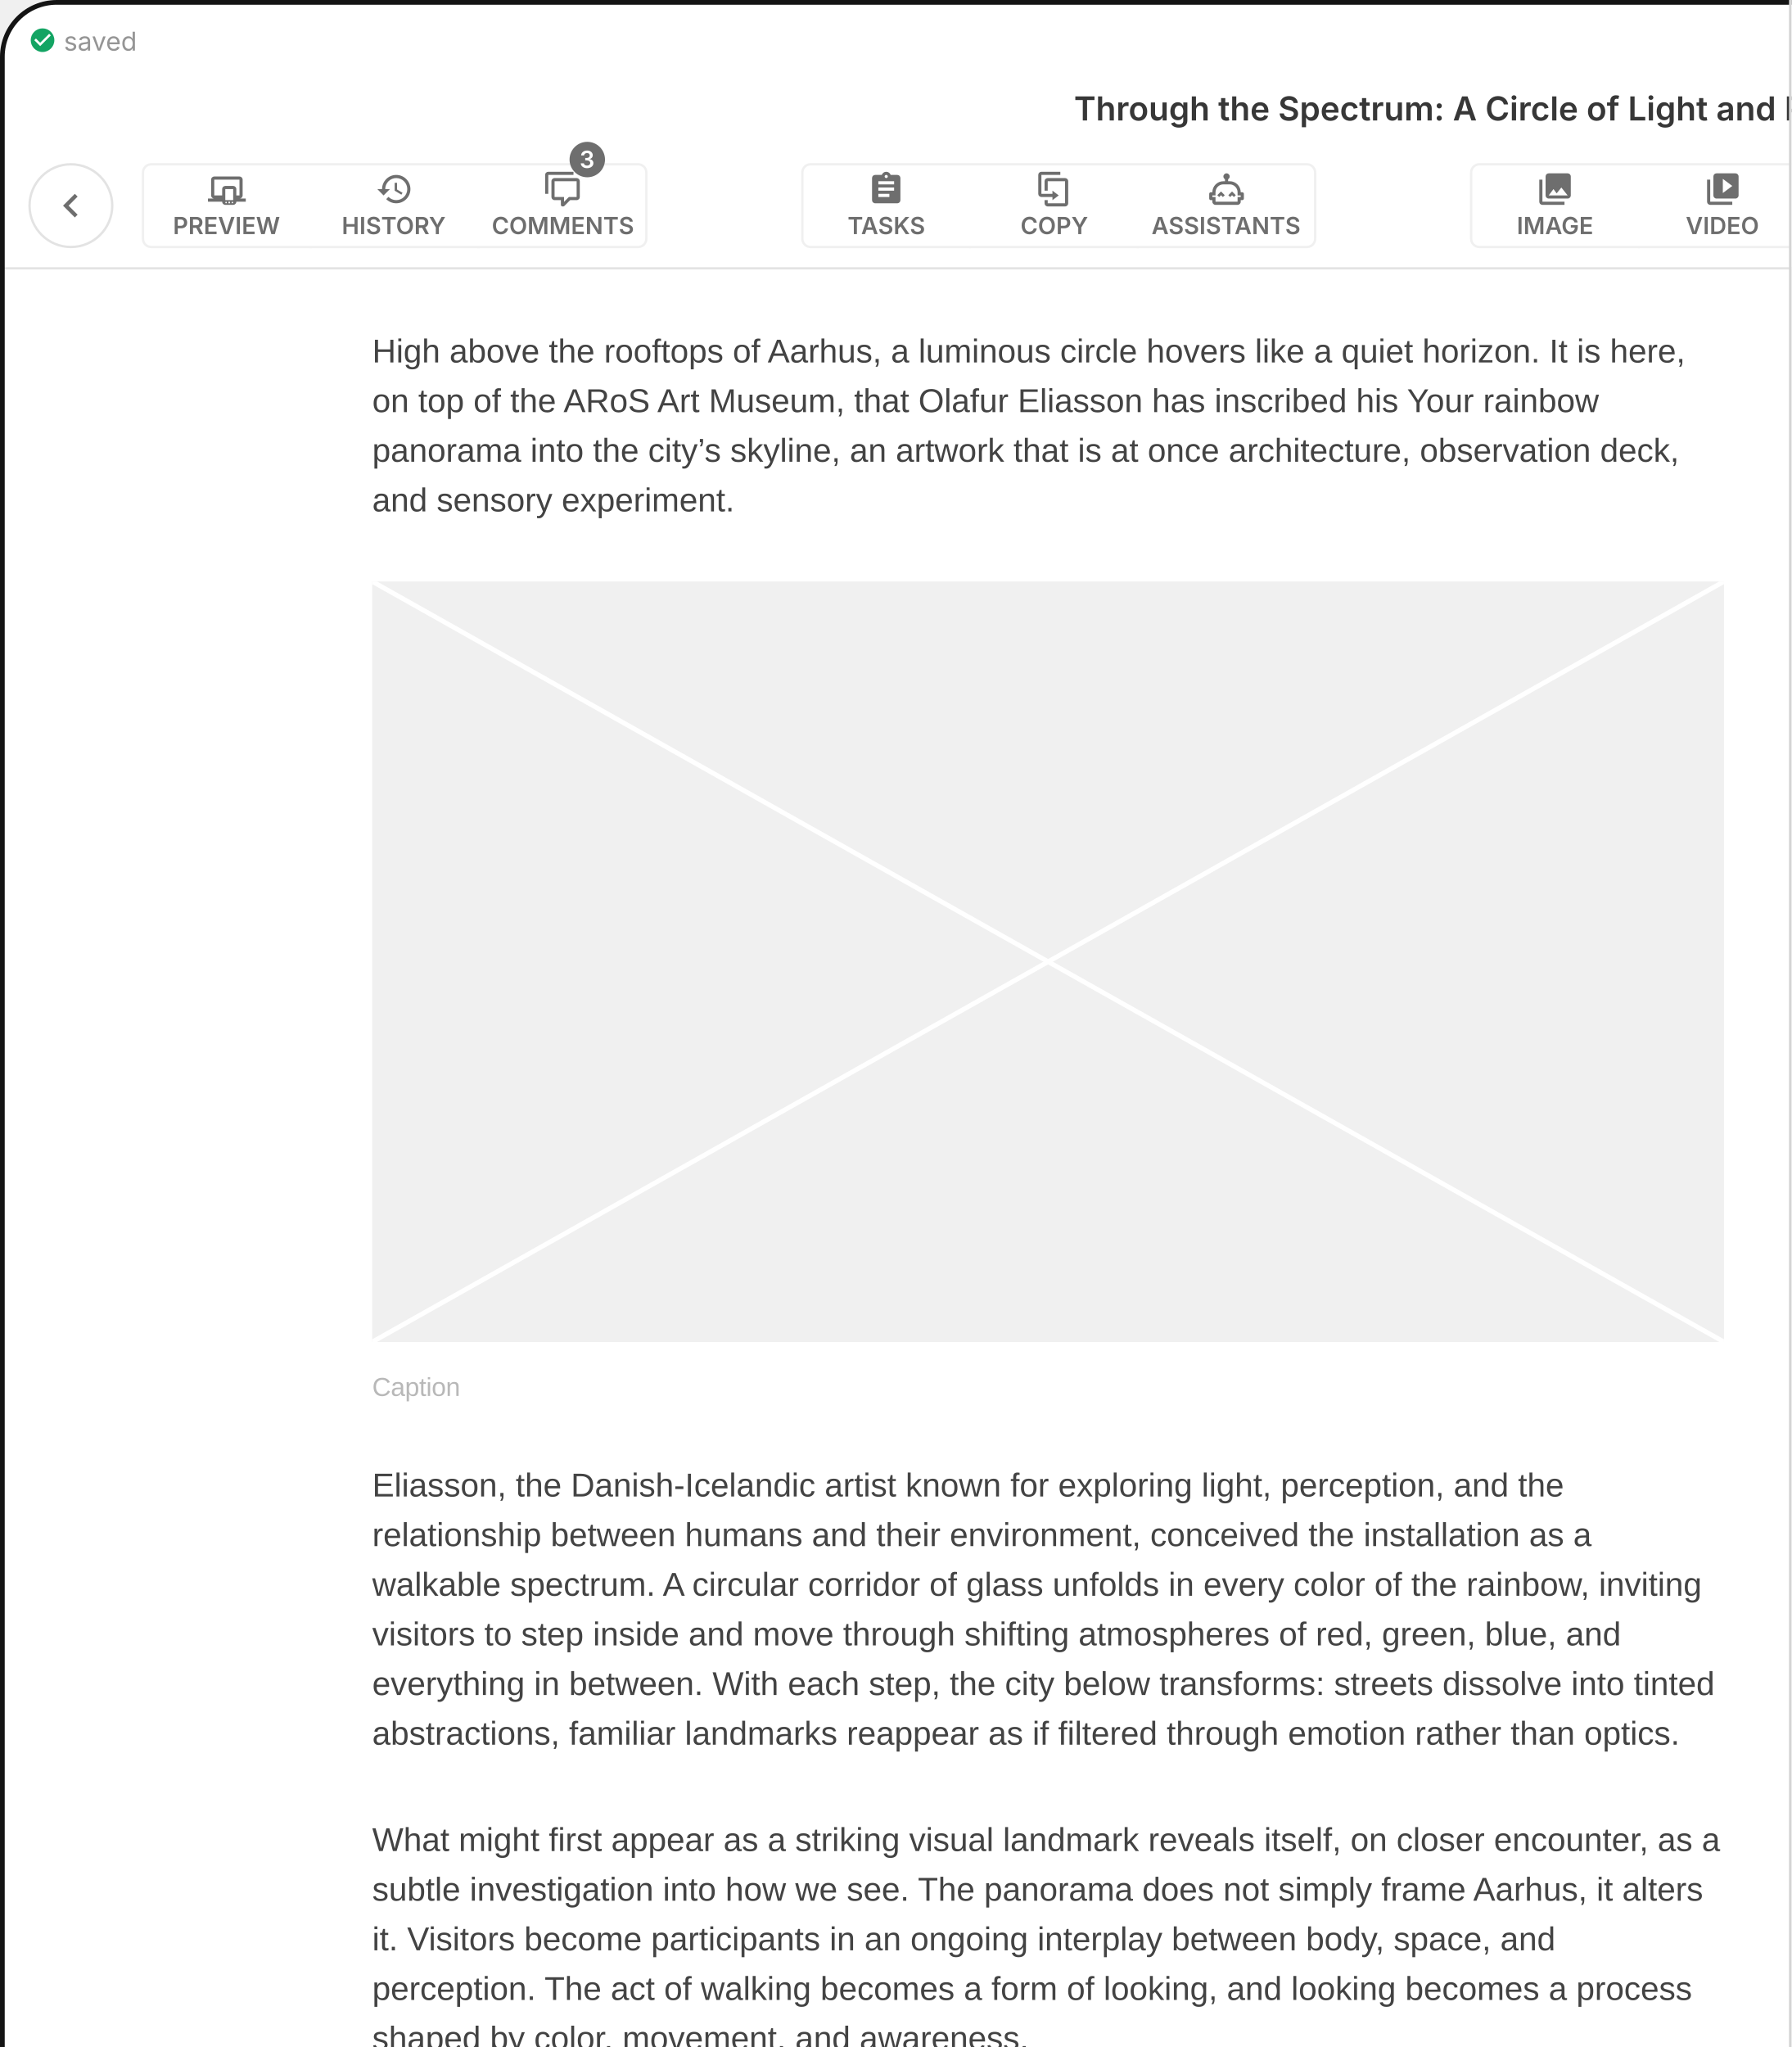
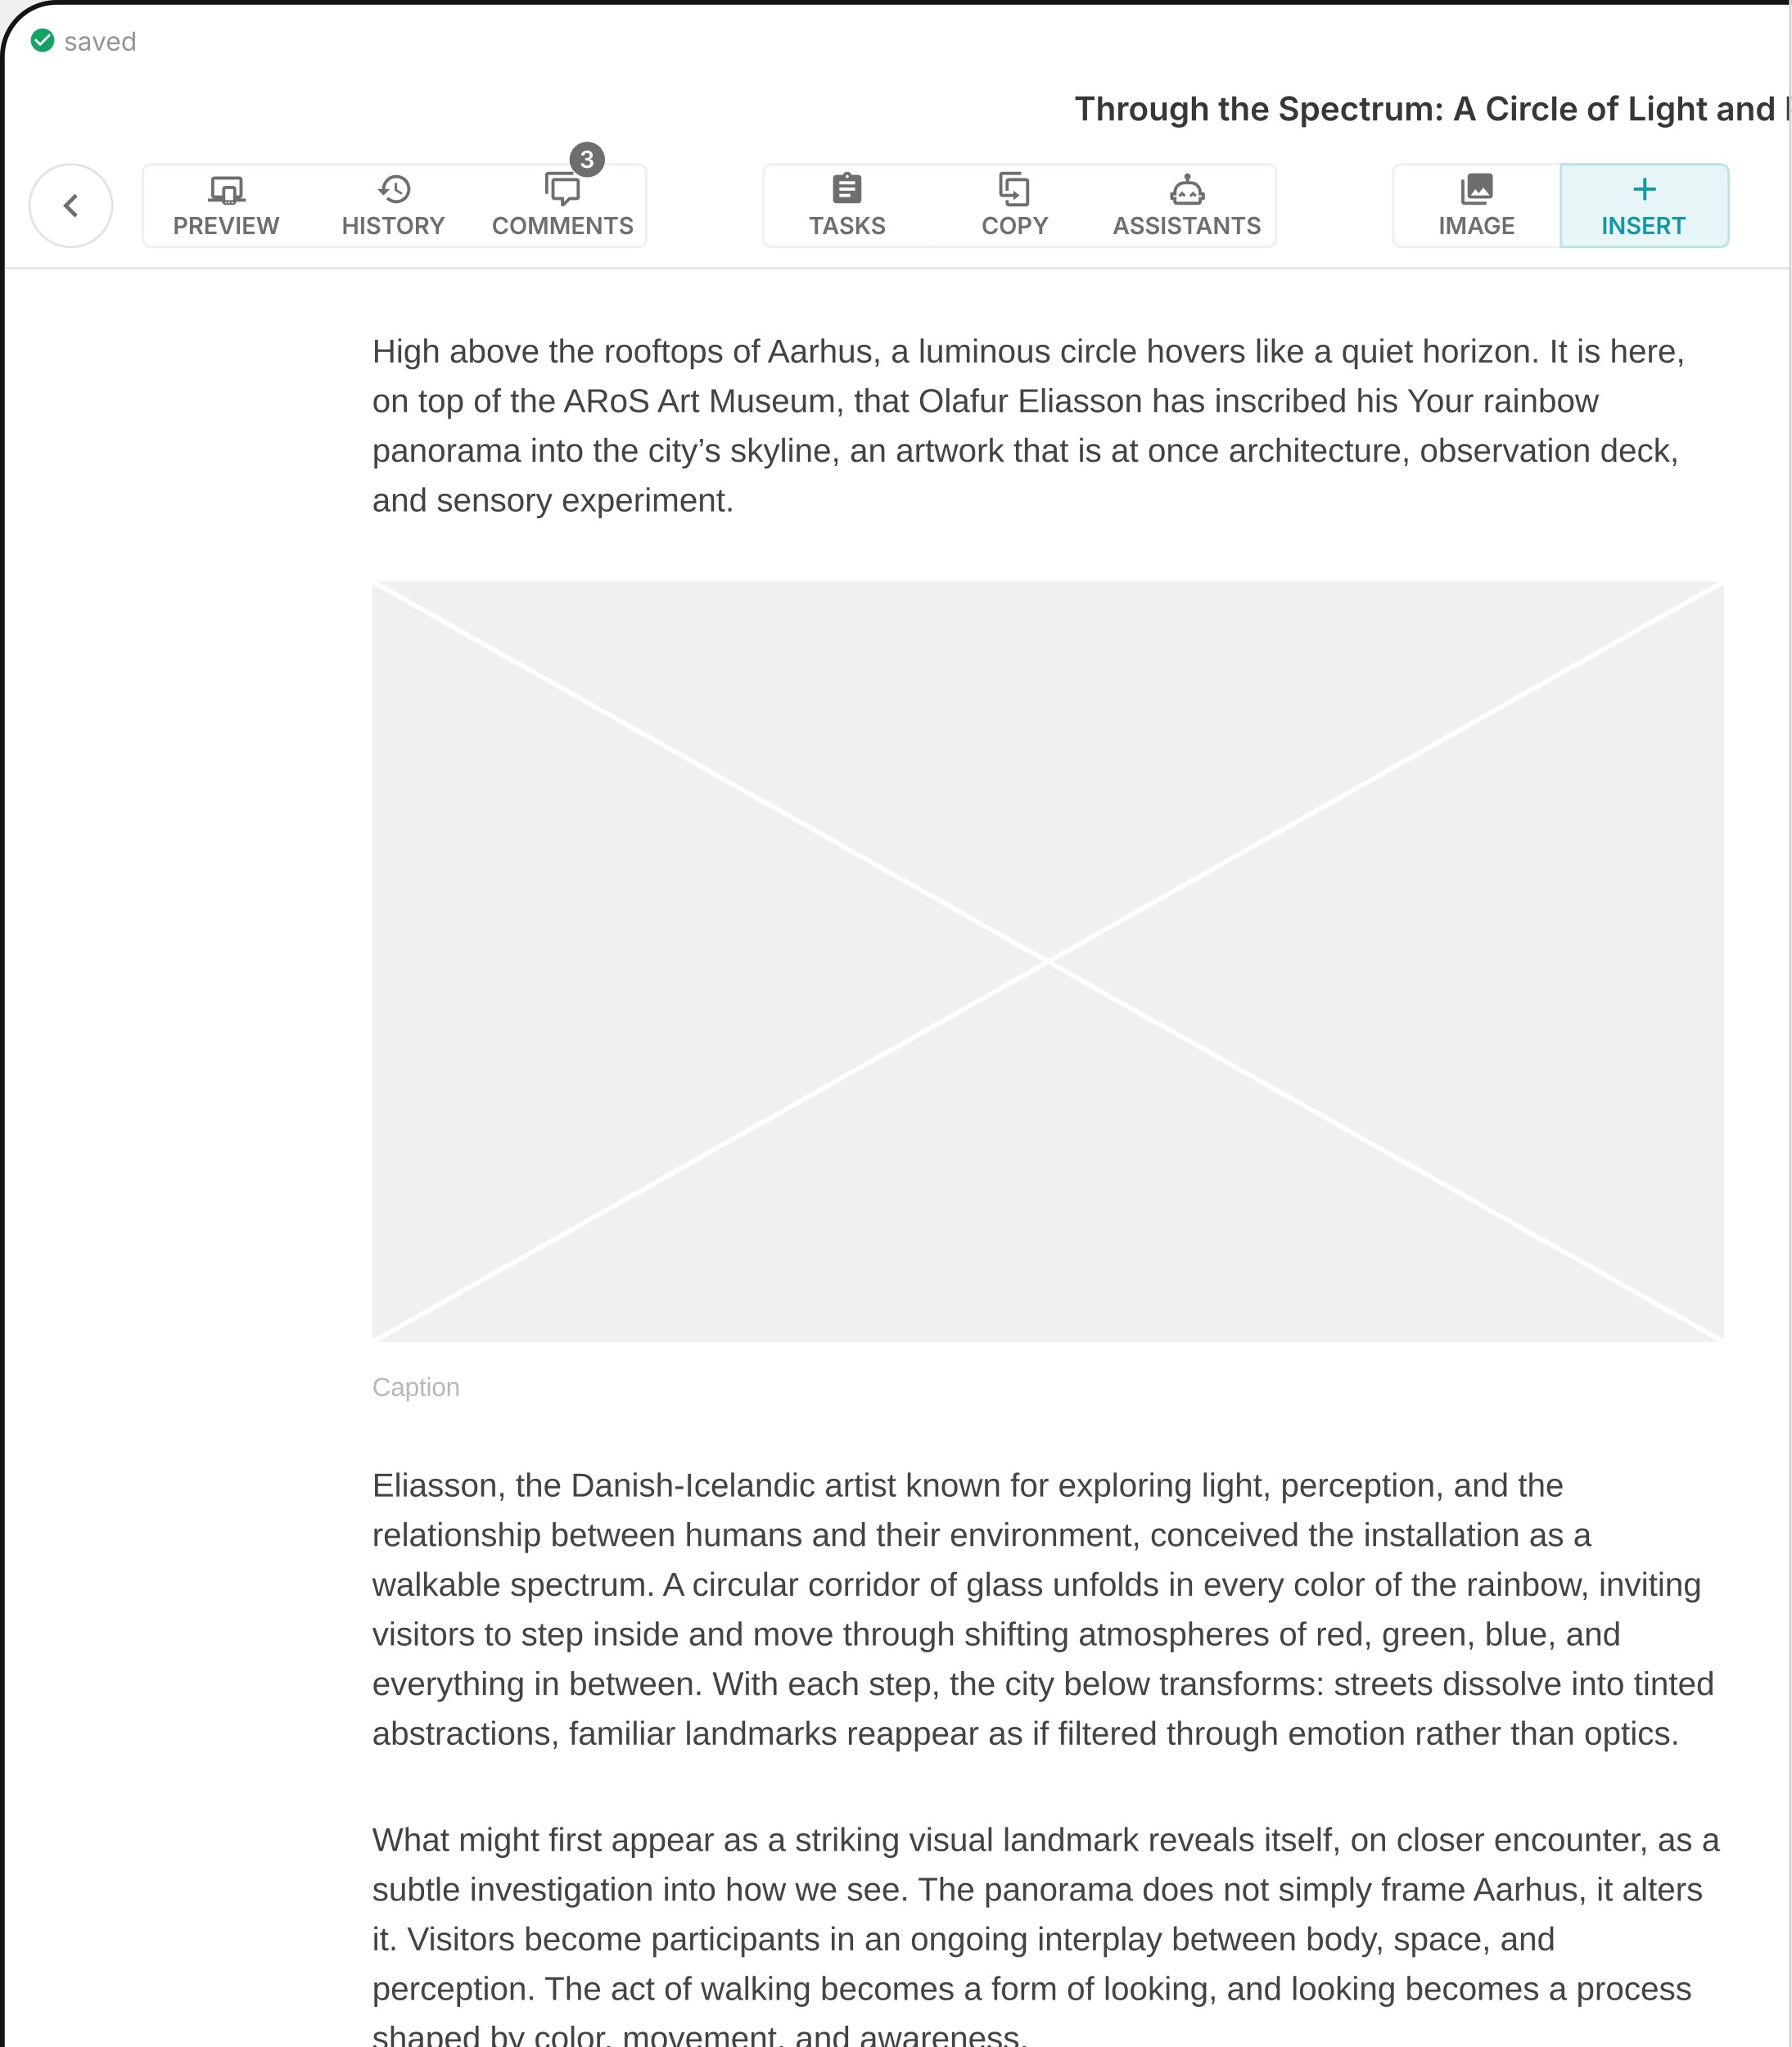
<svg xmlns="http://www.w3.org/2000/svg" width="758" height="866" viewBox="0 0 758 866" fill="none">
  <g clip-path="url(#clip0_4471_58455)">
    <mask id="path-1-inside-1_4471_58455" fill="white">
      <path d="M0 0H758V866H0V0Z" />
    </mask>
    <g clip-path="url(#clip1_4471_58455)">
      <path d="M0 24C0 10.745 10.745 0 24 0H1266C1279.25 0 1290 10.745 1290 24V896C1290 909.255 1279.25 920 1266 920H24C10.745 920 0 909.255 0 896V24Z" fill="white" />
      <mask id="path-5-inside-2_4471_58455" fill="white">
        <path d="M0 0H1290V114H0V0Z" />
      </mask>
      <path d="M0 0H1290V114H0V0Z" fill="white" />
      <path d="M1290 114V113H0V114V115H1290V114Z" fill="#E3E3E3" mask="url(#path-5-inside-2_4471_58455)" />
      <rect width="1290" height="113" fill="white" />
      <path d="M18 12C15.25 12 13 14.25 13 17C13 19.75 15.25 22 18 22C20.75 22 23 19.75 23 17C23 14.25 20.75 12 18 12ZM17 19.5L14.5 17L15.205 16.295L17 18.085L20.795 14.29L21.5 15L17 19.5Z" fill="#13A463" />
      <text fill="#141414" fill-opacity="0.45" style="white-space: pre" xml:space="preserve" font-family="SF Pro Text" font-size="11" letter-spacing="0px">
        <tspan x="27" y="21.41">saved</tspan>
      </text>
      <text fill="#141414" fill-opacity="0.85" style="white-space: pre" xml:space="preserve" font-family="SF Pro Text" font-size="14" font-weight="600" letter-spacing="0px">
        <tspan x="454.455" y="50.977">Through the Spectrum: A Circle of Light and Perception</tspan>
      </text>
      <rect x="12.5" y="69.5" width="35" height="35" rx="17.5" fill="white" />
      <rect x="12.5" y="69.5" width="35" height="35" rx="17.5" stroke="#E3E3E3" />
      <path d="M32.842 90.817L29.025 87L32.842 83.175L31.666 82L26.666 87L31.666 92L32.842 90.817Z" fill="#6E6E6E" />
      <g style="mix-blend-mode:darken">
        <mask id="path-13-inside-3_4471_58455" fill="white">
          <path d="M60 73C60 70.791 61.791 69 64 69H132V105H64C61.791 105 60 103.209 60 101V73Z" />
        </mask>
        <path d="M60 73C60 70.791 61.791 69 64 69H132V105H64C61.791 105 60 103.209 60 101V73Z" fill="white" />
        <path d="M59 73C59 70.239 61.239 68 64 68H132V70H64C62.343 70 61 71.343 61 73H59ZM132 106H64C61.239 106 59 103.761 59 101H61C61 102.657 62.343 104 64 104H132V106ZM64 106C61.239 106 59 103.761 59 101V73C59 70.239 61.239 68 64 68V70C62.343 70 61 71.343 61 73V101C61 102.657 62.343 104 64 104V106ZM64 104M132 69V105V69" fill="#F0F0F0" mask="url(#path-13-inside-3_4471_58455)" />
        <path d="M90.667 76V82.667H94V80C94 79.646 94.141 79.307 94.391 79.057C94.641 78.807 94.98 78.667 95.333 78.667H98.667C99.02 78.667 99.359 78.807 99.609 79.057C99.859 79.307 100 79.646 100 80V82.667H101.333V76H90.667ZM88 85.333V84H90.667C90.313 84 89.974 83.859 89.724 83.609C89.474 83.359 89.333 83.02 89.333 82.667V76C89.333 75.646 89.474 75.307 89.724 75.057C89.974 74.807 90.313 74.667 90.667 74.667H101.333C101.687 74.667 102.026 74.807 102.276 75.057C102.526 75.307 102.667 75.646 102.667 76V82.667C102.667 83.02 102.526 83.359 102.276 83.609C102.026 83.859 101.687 84 101.333 84H104V85.333H100C100 86.073 99.4 86.667 98.667 86.667H95.333C94.98 86.667 94.641 86.526 94.391 86.276C94.141 86.026 94 85.687 94 85.333H88ZM95.667 85.333C95.578 85.333 95.493 85.368 95.431 85.431C95.368 85.493 95.333 85.578 95.333 85.667C95.333 85.755 95.368 85.84 95.431 85.902C95.493 85.965 95.578 86 95.667 86C95.755 86 95.84 85.965 95.902 85.902C95.965 85.84 96 85.755 96 85.667C96 85.578 95.965 85.493 95.902 85.431C95.84 85.368 95.755 85.333 95.667 85.333ZM98.333 85.333C98.245 85.333 98.16 85.368 98.098 85.431C98.035 85.493 98 85.578 98 85.667C98 85.755 98.035 85.84 98.098 85.902C98.16 85.965 98.245 86 98.333 86C98.422 86 98.507 85.965 98.569 85.902C98.632 85.84 98.667 85.755 98.667 85.667C98.667 85.578 98.632 85.493 98.569 85.431C98.507 85.368 98.422 85.333 98.333 85.333ZM96.667 85.333V86H97.333V85.333H96.667ZM95.333 80V84.667H98.667V80H95.333Z" fill="#6E6E6E" />
        <text fill="#6E6E6E" style="white-space: pre" xml:space="preserve" font-family="SF Pro Text" font-size="10" font-weight="600" letter-spacing="0px">
          <tspan x="73.188" y="99.055">PREVIEW</tspan>
        </text>
      </g>
      <g style="mix-blend-mode:darken">
        <mask id="path-17-inside-4_4471_58455" fill="white">
          <path d="M131 69H203V105H131V69Z" />
        </mask>
        <path d="M131 69H203V105H131V69Z" fill="white" />
        <path d="M131 69V70H203V69V68H131V69ZM203 105V104H131V105V106H203V105Z" fill="#F0F0F0" mask="url(#path-17-inside-4_4471_58455)" />
        <path d="M168 77.333H167V80.667L169.853 82.36L170.333 81.553L168 80.167V77.333ZM167.667 74C166.075 74 164.549 74.632 163.424 75.757C162.299 76.883 161.667 78.409 161.667 80H159.667L162.307 82.687L165 80H163C163 78.762 163.492 77.575 164.367 76.7C165.242 75.825 166.429 75.333 167.667 75.333C168.904 75.333 170.091 75.825 170.966 76.7C171.842 77.575 172.333 78.762 172.333 80C172.333 81.238 171.842 82.425 170.966 83.3C170.091 84.175 168.904 84.667 167.667 84.667C166.38 84.667 165.213 84.14 164.373 83.293L163.427 84.24C164.513 85.333 166 86 167.667 86C169.258 86 170.784 85.368 171.909 84.243C173.034 83.117 173.667 81.591 173.667 80C173.667 78.409 173.034 76.883 171.909 75.757C170.784 74.632 169.258 74 167.667 74Z" fill="#6E6E6E" />
        <text fill="#6E6E6E" style="white-space: pre" xml:space="preserve" font-family="SF Pro Text" font-size="10" font-weight="600" letter-spacing="0px">
          <tspan x="144.588" y="99.055">HISTORY</tspan>
        </text>
      </g>
      <g style="mix-blend-mode:darken">
        <mask id="path-21-inside-5_4471_58455" fill="white">
          <path d="M202 69H270C272.209 69 274 70.791 274 73V101C274 103.209 272.209 105 270 105H202V69Z" />
        </mask>
        <path d="M202 69H270C272.209 69 274 70.791 274 73V101C274 103.209 272.209 105 270 105H202V69Z" fill="white" />
        <path d="M202 68H270C272.761 68 275 70.239 275 73H273C273 71.343 271.657 70 270 70H202V68ZM275 101C275 103.761 272.761 106 270 106H202V104H270C271.657 104 273 102.657 273 101H275ZM273 101M202 105V69V105M270 68C272.761 68 275 70.239 275 73V101C275 103.761 272.761 106 270 106V104C271.657 104 273 102.657 273 101V73C273 71.343 271.657 70 270 70V68Z" fill="#F0F0F0" mask="url(#path-21-inside-5_4471_58455)" />
        <g clip-path="url(#clip2_4471_58455)">
          <path d="M238 87.333C237.823 87.333 237.653 87.263 237.528 87.138C237.403 87.013 237.333 86.844 237.333 86.667V84.667H234.667C234.313 84.667 233.974 84.526 233.724 84.276C233.474 84.026 233.333 83.687 233.333 83.333V76.667C233.333 75.927 233.933 75.333 234.667 75.333H244C244.353 75.333 244.693 75.474 244.943 75.724C245.193 75.974 245.333 76.313 245.333 76.667V83.333C245.333 83.687 245.193 84.026 244.943 84.276C244.693 84.526 244.353 84.667 244 84.667H241.267L238.8 87.14C238.667 87.267 238.5 87.333 238.333 87.333H238ZM238.667 83.333V85.387L240.72 83.333H244V76.667H234.667V83.333H238.667ZM232 82H230.667V74C230.667 73.646 230.807 73.307 231.057 73.057C231.307 72.807 231.646 72.667 232 72.667H242.667V74H232V82Z" fill="#6E6E6E" />
        </g>
        <text fill="#6E6E6E" style="white-space: pre" xml:space="preserve" font-family="SF Pro Text" font-size="10" font-weight="600" letter-spacing="0px">
          <tspan x="208.073" y="99.055">COMMENTS</tspan>
        </text>
        <g clip-path="url(#clip3_4471_58455)">
          <path d="M241 67.5C241 63.358 244.358 60 248.5 60C252.642 60 256 63.358 256 67.5C256 71.642 252.642 75 248.5 75C244.358 75 241 71.642 241 67.5Z" fill="#6E6E6E" />
          <text fill="white" style="white-space: pre" xml:space="preserve" font-family="SF Pro Text" font-size="10" font-weight="600" letter-spacing="0.4px">
            <tspan x="245.229" y="71.055">3</tspan>
          </text>
        </g>
      </g>
      <g style="mix-blend-mode:darken">
        <mask id="path-27-inside-6_4471_58455" fill="white">
-           <path d="M339 73C339 70.791 340.791 69 343 69H411V105H343C340.791 105 339 103.209 339 101V73Z" />
+           <path d="M322.5 73C322.5 70.791 324.291 69 326.5 69H394.5V105H326.5C324.291 105 322.5 103.209 322.5 101V73Z" />
        </mask>
-         <path d="M339 73C339 70.791 340.791 69 343 69H411V105H343C340.791 105 339 103.209 339 101V73Z" fill="white" />
-         <path d="M338 73C338 70.239 340.239 68 343 68H411V70H343C341.343 70 340 71.343 340 73H338ZM411 106H343C340.239 106 338 103.761 338 101H340C340 102.657 341.343 104 343 104H411V106ZM343 106C340.239 106 338 103.761 338 101V73C338 70.239 340.239 68 343 68V70C341.343 70 340 71.343 340 73V101C340 102.657 341.343 104 343 104V106ZM343 104M411 69V105V69" fill="#F0F0F0" mask="url(#path-27-inside-6_4471_58455)" />
-         <path d="M378.333 78H371.667V76.667H378.333V78ZM378.333 80.667H371.667V79.333H378.333V80.667ZM376.333 83.333H371.667V82H376.333V83.333ZM375 74C375.177 74 375.346 74.07 375.471 74.195C375.596 74.32 375.667 74.49 375.667 74.667C375.667 74.844 375.596 75.013 375.471 75.138C375.346 75.263 375.177 75.333 375 75.333C374.823 75.333 374.654 75.263 374.529 75.138C374.404 75.013 374.333 74.844 374.333 74.667C374.333 74.49 374.404 74.32 374.529 74.195C374.654 74.07 374.823 74 375 74ZM379.667 74H376.88C376.6 73.227 375.867 72.667 375 72.667C374.133 72.667 373.4 73.227 373.12 74H370.333C369.98 74 369.641 74.141 369.391 74.391C369.14 74.641 369 74.98 369 75.333V84.667C369 85.02 369.14 85.359 369.391 85.609C369.641 85.859 369.98 86 370.333 86H379.667C380.02 86 380.359 85.859 380.609 85.609C380.86 85.359 381 85.02 381 84.667V75.333C381 74.98 380.86 74.641 380.609 74.391C380.359 74.141 380.02 74 379.667 74Z" fill="#6E6E6E" />
+         <path d="M322.5 73C322.5 70.791 324.291 69 326.5 69H394.5V105H326.5C324.291 105 322.5 103.209 322.5 101V73Z" fill="white" />
+         <path d="M321.5 73C321.5 70.239 323.739 68 326.5 68H394.5V70H326.5C324.843 70 323.5 71.343 323.5 73H321.5ZM394.5 106H326.5C323.739 106 321.5 103.761 321.5 101H323.5C323.5 102.657 324.843 104 326.5 104H394.5V106ZM326.5 106C323.739 106 321.5 103.761 321.5 101V73C321.5 70.239 323.739 68 326.5 68V70C324.843 70 323.5 71.343 323.5 73V101C323.5 102.657 324.843 104 326.5 104V106ZM326.5 104M394.5 69V105V69" fill="#F0F0F0" mask="url(#path-27-inside-6_4471_58455)" />
+         <path d="M361.833 78H355.167V76.667H361.833V78ZM361.833 80.667H355.167V79.333H361.833V80.667ZM359.833 83.333H355.167V82H359.833V83.333ZM358.5 74C358.677 74 358.846 74.07 358.971 74.195C359.096 74.32 359.167 74.49 359.167 74.667C359.167 74.844 359.096 75.013 358.971 75.138C358.846 75.263 358.677 75.333 358.5 75.333C358.323 75.333 358.154 75.263 358.029 75.138C357.904 75.013 357.833 74.844 357.833 74.667C357.833 74.49 357.904 74.32 358.029 74.195C358.154 74.07 358.323 74 358.5 74ZM363.167 74H360.38C360.1 73.227 359.367 72.667 358.5 72.667C357.633 72.667 356.9 73.227 356.62 74H353.833C353.48 74 353.141 74.141 352.891 74.391C352.64 74.641 352.5 74.98 352.5 75.333V84.667C352.5 85.02 352.64 85.359 352.891 85.609C353.141 85.859 353.48 86 353.833 86H363.167C363.52 86 363.859 85.859 364.109 85.609C364.36 85.359 364.5 85.02 364.5 84.667V75.333C364.5 74.98 364.36 74.641 364.109 74.391C363.859 74.141 363.52 74 363.167 74Z" fill="#6E6E6E" />
        <text fill="#6E6E6E" style="white-space: pre" xml:space="preserve" font-family="SF Pro Text" font-size="10" font-weight="600" letter-spacing="0px">
-           <tspan x="358.638" y="99.055">TASKS</tspan>
+           <tspan x="342.138" y="99.055">TASKS</tspan>
        </text>
      </g>
      <g style="mix-blend-mode:darken">
        <mask id="path-31-inside-7_4471_58455" fill="white">
-           <path d="M410 69H482V105H410V69Z" />
+           <path d="M393.5 69H465.5V105H393.5V69Z" />
        </mask>
-         <path d="M410 69H482V105H410V69Z" fill="white" />
-         <path d="M410 69V70H482V69V68H410V69ZM482 105V104H410V105V106H482V105Z" fill="#F0F0F0" mask="url(#path-31-inside-7_4471_58455)" />
-         <path d="M445.333 83.333H440.667C440.313 83.333 439.974 83.193 439.724 82.943C439.474 82.693 439.333 82.354 439.333 82V74C439.333 73.646 439.474 73.307 439.724 73.057C439.974 72.807 440.313 72.667 440.667 72.667H448.667V74H440.667V82H445.333V80.667L448 82.667L445.333 84.667V83.333ZM450.667 86V76.667H443.333V80.667H442V76.667C442 76.313 442.141 75.974 442.391 75.724C442.641 75.474 442.98 75.333 443.333 75.333H450.667C451.02 75.333 451.36 75.474 451.61 75.724C451.86 75.974 452 76.313 452 76.667V86C452 86.354 451.86 86.693 451.61 86.943C451.36 87.193 451.02 87.333 450.667 87.333H443.333C442.98 87.333 442.641 87.193 442.391 86.943C442.141 86.693 442 86.354 442 86V84.667H443.333V86H450.667Z" fill="#6E6E6E" />
+         <path d="M393.5 69H465.5V105H393.5V69Z" fill="white" />
+         <path d="M393.5 69V70H465.5V69V68H393.5V69ZM465.5 105V104H393.5V105V106H465.5V105Z" fill="#F0F0F0" mask="url(#path-31-inside-7_4471_58455)" />
+         <path d="M428.833 83.333H424.167C423.813 83.333 423.474 83.193 423.224 82.943C422.974 82.693 422.833 82.354 422.833 82V74C422.833 73.646 422.974 73.307 423.224 73.057C423.474 72.807 423.813 72.667 424.167 72.667H432.167V74H424.167V82H428.833V80.667L431.5 82.667L428.833 84.667V83.333ZM434.167 86V76.667H426.833V80.667H425.5V76.667C425.5 76.313 425.641 75.974 425.891 75.724C426.141 75.474 426.48 75.333 426.833 75.333H434.167C434.52 75.333 434.86 75.474 435.11 75.724C435.36 75.974 435.5 76.313 435.5 76.667V86C435.5 86.354 435.36 86.693 435.11 86.943C434.86 87.193 434.52 87.333 434.167 87.333H426.833C426.48 87.333 426.141 87.193 425.891 86.943C425.641 86.693 425.5 86.354 425.5 86V84.667H426.833V86H434.167Z" fill="#6E6E6E" />
        <text fill="#6E6E6E" style="white-space: pre" xml:space="preserve" font-family="SF Pro Text" font-size="10" font-weight="600" letter-spacing="0px">
-           <tspan x="431.806" y="99.055">COPY</tspan>
+           <tspan x="415.306" y="99.055">COPY</tspan>
        </text>
      </g>
      <g style="mix-blend-mode:darken">
        <mask id="path-35-inside-8_4471_58455" fill="white">
-           <path d="M481 69H553C555.209 69 557 70.791 557 73V101C557 103.209 555.209 105 553 105H481V69Z" />
+           <path d="M464.5 69H536.5C538.709 69 540.5 70.791 540.5 73V101C540.5 103.209 538.709 105 536.5 105H464.5V69Z" />
        </mask>
-         <path d="M481 69H553C555.209 69 557 70.791 557 73V101C557 103.209 555.209 105 553 105H481V69Z" fill="white" />
-         <path d="M481 68H553C555.761 68 558 70.239 558 73H556C556 71.343 554.657 70 553 70H481V68ZM558 101C558 103.761 555.761 106 553 106H481V104H553C554.657 104 556 102.657 556 101H558ZM556 101M481 105V69V105M553 68C555.761 68 558 70.239 558 73V101C558 103.761 555.761 106 553 106V104C554.657 104 556 102.657 556 101V73C556 71.343 554.657 70 553 70V68Z" fill="#F0F0F0" mask="url(#path-35-inside-8_4471_58455)" />
-         <path d="M525.667 81.333H525C525 78.753 522.913 76.667 520.333 76.667H519.667V75.82C520.067 75.593 520.333 75.16 520.333 74.667C520.333 73.933 519.74 73.333 519 73.333C518.26 73.333 517.667 73.933 517.667 74.667C517.667 75.16 517.933 75.593 518.333 75.82V76.667H517.667C515.087 76.667 513 78.753 513 81.333H512.333C511.967 81.333 511.667 81.633 511.667 82V84C511.667 84.367 511.967 84.667 512.333 84.667H513V85.333C513 86.073 513.6 86.667 514.333 86.667H523.667C524.407 86.667 525 86.073 525 85.333V84.667H525.667C526.033 84.667 526.333 84.367 526.333 84V82C526.333 81.633 526.033 81.333 525.667 81.333ZM525 83.333H523.667V85.333H514.333V83.333H513V82.667H514.333V81.333C514.333 79.493 515.827 78 517.667 78H520.333C522.173 78 523.667 79.493 523.667 81.333V82.667H525V83.333ZM516.667 81L518.24 82.573L517.453 83.36L516.667 82.573L515.88 83.36L515.093 82.573L516.667 81ZM521.333 81L522.907 82.573L522.12 83.36L521.333 82.573L520.547 83.36L519.76 82.573L521.333 81Z" fill="#6E6E6E" />
+         <path d="M464.5 69H536.5C538.709 69 540.5 70.791 540.5 73V101C540.5 103.209 538.709 105 536.5 105H464.5V69Z" fill="white" />
+         <path d="M464.5 68H536.5C539.261 68 541.5 70.239 541.5 73H539.5C539.5 71.343 538.157 70 536.5 70H464.5V68ZM541.5 101C541.5 103.761 539.261 106 536.5 106H464.5V104H536.5C538.157 104 539.5 102.657 539.5 101H541.5ZM539.5 101M464.5 105V69V105M536.5 68C539.261 68 541.5 70.239 541.5 73V101C541.5 103.761 539.261 106 536.5 106V104C538.157 104 539.5 102.657 539.5 101V73C539.5 71.343 538.157 70 536.5 70V68Z" fill="#F0F0F0" mask="url(#path-35-inside-8_4471_58455)" />
+         <path d="M509.167 81.333H508.5C508.5 78.753 506.413 76.667 503.833 76.667H503.167V75.82C503.567 75.593 503.833 75.16 503.833 74.667C503.833 73.933 503.24 73.333 502.5 73.333C501.76 73.333 501.167 73.933 501.167 74.667C501.167 75.16 501.433 75.593 501.833 75.82V76.667H501.167C498.587 76.667 496.5 78.753 496.5 81.333H495.833C495.467 81.333 495.167 81.633 495.167 82V84C495.167 84.367 495.467 84.667 495.833 84.667H496.5V85.333C496.5 86.073 497.1 86.667 497.833 86.667H507.167C507.907 86.667 508.5 86.073 508.5 85.333V84.667H509.167C509.533 84.667 509.833 84.367 509.833 84V82C509.833 81.633 509.533 81.333 509.167 81.333ZM508.5 83.333H507.167V85.333H497.833V83.333H496.5V82.667H497.833V81.333C497.833 79.493 499.327 78 501.167 78H503.833C505.673 78 507.167 79.493 507.167 81.333V82.667H508.5V83.333ZM500.167 81L501.74 82.573L500.953 83.36L500.167 82.573L499.38 83.36L498.593 82.573L500.167 81ZM504.833 81L506.407 82.573L505.62 83.36L504.833 82.573L504.047 83.36L503.26 82.573L504.833 81Z" fill="#6E6E6E" />
        <text fill="#6E6E6E" style="white-space: pre" xml:space="preserve" font-family="SF Pro Text" font-size="10" font-weight="600" letter-spacing="0px">
-           <tspan x="487.262" y="99.055">ASSISTANTS</tspan>
+           <tspan x="470.762" y="99.055">ASSISTANTS</tspan>
        </text>
      </g>
      <g style="mix-blend-mode:darken">
        <mask id="path-39-inside-9_4471_58455" fill="white">
-           <path d="M622 73C622 70.791 623.791 69 626 69H694V105H626C623.791 105 622 103.209 622 101V73Z" />
+           <path d="M589 73C589 70.791 590.791 69 593 69H661V105H593C590.791 105 589 103.209 589 101V73Z" />
        </mask>
-         <path d="M622 73C622 70.791 623.791 69 626 69H694V105H626C623.791 105 622 103.209 622 101V73Z" fill="white" />
-         <path d="M621 73C621 70.239 623.239 68 626 68H694V70H626C624.343 70 623 71.343 623 73H621ZM694 106H626C623.239 106 621 103.761 621 101H623C623 102.657 624.343 104 626 104H694V106ZM626 106C623.239 106 621 103.761 621 101V73C621 70.239 623.239 68 626 68V70C624.343 70 623 71.343 623 73V101C623 102.657 624.343 104 626 104V106ZM626 104M694 69V105V69" fill="#F0F0F0" mask="url(#path-39-inside-9_4471_58455)" />
-         <path d="M664.667 82.667V74.667C664.667 74.313 664.526 73.974 664.276 73.724C664.026 73.474 663.687 73.333 663.333 73.333H655.333C654.98 73.333 654.641 73.474 654.391 73.724C654.141 73.974 654 74.313 654 74.667V82.667C654 83.02 654.141 83.359 654.391 83.609C654.641 83.859 654.98 84 655.333 84H663.333C663.687 84 664.026 83.859 664.276 83.609C664.526 83.359 664.667 83.02 664.667 82.667ZM657.333 80L658.687 81.807L660.667 79.333L663.333 82.667H655.333L657.333 80ZM651.333 76V85.333C651.333 85.687 651.474 86.026 651.724 86.276C651.974 86.526 652.313 86.667 652.667 86.667H662V85.333H652.667V76" fill="#6E6E6E" />
+         <path d="M589 73C589 70.791 590.791 69 593 69H661V105H593C590.791 105 589 103.209 589 101V73Z" fill="white" />
+         <path d="M588 73C588 70.239 590.239 68 593 68H661V70H593C591.343 70 590 71.343 590 73H588ZM661 106H593C590.239 106 588 103.761 588 101H590C590 102.657 591.343 104 593 104H661V106ZM593 106C590.239 106 588 103.761 588 101V73C588 70.239 590.239 68 593 68V70C591.343 70 590 71.343 590 73V101C590 102.657 591.343 104 593 104V106ZM593 104M661 69V105V69" fill="#F0F0F0" mask="url(#path-39-inside-9_4471_58455)" />
+         <path d="M631.667 82.667V74.667C631.667 74.313 631.526 73.974 631.276 73.724C631.026 73.474 630.687 73.333 630.333 73.333H622.333C621.98 73.333 621.641 73.474 621.391 73.724C621.141 73.974 621 74.313 621 74.667V82.667C621 83.02 621.141 83.359 621.391 83.609C621.641 83.859 621.98 84 622.333 84H630.333C630.687 84 631.026 83.859 631.276 83.609C631.526 83.359 631.667 83.02 631.667 82.667ZM624.333 80L625.687 81.807L627.667 79.333L630.333 82.667H622.333L624.333 80ZM618.333 76V85.333C618.333 85.687 618.474 86.026 618.724 86.276C618.974 86.526 619.313 86.667 619.667 86.667H629V85.333H619.667V76" fill="#6E6E6E" />
        <text fill="#6E6E6E" style="white-space: pre" xml:space="preserve" font-family="SF Pro Text" font-size="10" font-weight="600" letter-spacing="0px">
-           <tspan x="641.799" y="99.055">IMAGE</tspan>
+           <tspan x="608.799" y="99.055">IMAGE</tspan>
        </text>
      </g>
      <g style="mix-blend-mode:darken">
-         <mask id="path-43-inside-10_4471_58455" fill="white">
-           <path d="M693 69H765V105H693V69Z" />
-         </mask>
-         <path d="M693 69H765V105H693V69Z" fill="white" />
-         <path d="M693 69V70H765V69V68H693V69ZM765 105V104H693V105V106H765V105Z" fill="#F0F0F0" mask="url(#path-43-inside-10_4471_58455)" />
-         <path d="M723.667 76H722.333V85.333C722.333 85.687 722.474 86.026 722.724 86.276C722.974 86.526 723.313 86.667 723.667 86.667H733V85.333H723.667V76ZM734.333 73.333H726.333C725.98 73.333 725.641 73.474 725.391 73.724C725.141 73.974 725 74.313 725 74.667V82.667C725 83.02 725.141 83.359 725.391 83.609C725.641 83.859 725.98 84 726.333 84H734.333C734.687 84 735.026 83.859 735.276 83.609C735.526 83.359 735.667 83.02 735.667 82.667V74.667C735.667 74.313 735.526 73.974 735.276 73.724C735.026 73.474 734.687 73.333 734.333 73.333ZM729 81.667V75.667L733 78.667L729 81.667Z" fill="#6E6E6E" />
-         <text fill="#6E6E6E" style="white-space: pre" xml:space="preserve" font-family="SF Pro Text" font-size="10" font-weight="600" letter-spacing="0px">
-           <tspan x="713.312" y="99.055">VIDEO</tspan>
+         <path d="M728 69.5C729.933 69.5 731.5 71.067 731.5 73V101C731.5 102.933 729.933 104.5 728 104.5H660.5V69.5H728Z" fill="#E7F5F6" />
+         <path d="M728 69.5C729.933 69.5 731.5 71.067 731.5 73V101C731.5 102.933 729.933 104.5 728 104.5H660.5V69.5H728Z" stroke="#BCE2E6" />
+         <path d="M700.667 80.667H696.667V84.667H695.333V80.667H691.333V79.333H695.333V75.333H696.667V79.333H700.667V80.667Z" fill="#1197A6" />
+         <text fill="#1197A6" style="white-space: pre" xml:space="preserve" font-family="SF Pro Text" font-size="10" font-weight="600" letter-spacing="0px">
+           <tspan x="677.689" y="99.055">INSERT</tspan>
        </text>
      </g>
      <text opacity="0.8" fill="#141414" style="white-space: pre" xml:space="preserve" font-family="Arial" font-size="14" letter-spacing="0em">
        <tspan x="157.5" y="153.354">High above the rooftops of Aarhus, a luminous circle hovers like a quiet horizon. It is here, </tspan>
        <tspan x="157.5" y="174.354">on top of the ARoS Art Museum, that Olafur Eliasson has inscribed his Your rainbow </tspan>
        <tspan x="157.5" y="195.354">panorama into the city’s skyline, an artwork that is at once architecture, observation deck, </tspan>
        <tspan x="157.5" y="216.354">and sensory experiment.</tspan>
      </text>
      <g clip-path="url(#clip4_4471_58455)">
        <rect x="157.5" y="246" width="572" height="321.75" fill="#F0F0F0" />
        <g clip-path="url(#clip5_4471_58455)">
          <line y1="-1" x2="660.872" y2="-1" transform="matrix(0.871576 0.490261 -0.38319 0.92367 155.5 246)" stroke="white" stroke-width="2" />
          <line y1="-1" x2="660.872" y2="-1" transform="matrix(0.871576 -0.490261 0.38319 0.92367 155.5 570)" stroke="white" stroke-width="2" />
        </g>
      </g>
      <text fill="#B8B8B8" style="white-space: pre" xml:space="preserve" font-family="Arial" font-size="11" letter-spacing="-0.01em">
        <tspan x="157.5" y="590.563">Caption</tspan>
      </text>
      <text opacity="0.8" fill="#141414" style="white-space: pre" xml:space="preserve" font-family="Arial" font-size="14" letter-spacing="0em">
        <tspan x="157.5" y="633.104">Eliasson, the Danish-Icelandic artist known for exploring light, perception, and the </tspan>
        <tspan x="157.5" y="654.104">relationship between humans and their environment, conceived the installation as a </tspan>
        <tspan x="157.5" y="675.104">walkable spectrum. A circular corridor of glass unfolds in every color of the rainbow, inviting </tspan>
        <tspan x="157.5" y="696.104">visitors to step inside and move through shifting atmospheres of red, green, blue, and </tspan>
        <tspan x="157.5" y="717.104">everything in between. With each step, the city below transforms: streets dissolve into tinted </tspan>
        <tspan x="157.5" y="738.104">abstractions, familiar landmarks reappear as if filtered through emotion rather than optics.</tspan>
      </text>
      <text opacity="0.8" fill="#141414" style="white-space: pre" xml:space="preserve" font-family="Arial" font-size="14" letter-spacing="0em">
        <tspan x="157.5" y="783.104">What might first appear as a striking visual landmark reveals itself, on closer encounter, as a </tspan>
        <tspan x="157.5" y="804.104">subtle investigation into how we see. The panorama does not simply frame Aarhus, it alters </tspan>
        <tspan x="157.5" y="825.104">it. Visitors become participants in an ongoing interplay between body, space, and </tspan>
        <tspan x="157.5" y="846.104">perception. The act of walking becomes a form of looking, and looking becomes a process </tspan>
        <tspan x="157.5" y="867.104">shaped by color, movement, and awareness.</tspan>
      </text>
    </g>
    <path d="M24 1H1266C1278.7 1 1289 11.297 1289 24V896C1289 908.703 1278.7 919 1266 919H24C11.297 919 1 908.703 1 896V24C1 11.297 11.297 1 24 1Z" stroke="#141414" stroke-width="2" />
  </g>
  <path d="M758 0H757V866H758H759V0H758Z" fill="#D4D4D4" mask="url(#path-1-inside-1_4471_58455)" />
  <defs>
    <clipPath id="clip0_4471_58455">
      <path d="M0 0H758V866H0V0Z" fill="white" />
    </clipPath>
    <clipPath id="clip1_4471_58455">
      <path d="M0 24C0 10.745 10.745 0 24 0H1266C1279.25 0 1290 10.745 1290 24V896C1290 909.255 1279.25 920 1266 920H24C10.745 920 0 909.255 0 896V24Z" fill="white" />
    </clipPath>
    <clipPath id="clip2_4471_58455">
      <rect width="16" height="16" fill="white" transform="translate(230 72)" />
    </clipPath>
    <clipPath id="clip3_4471_58455">
      <rect width="15" height="15" fill="white" transform="translate(241 60)" />
    </clipPath>
    <clipPath id="clip4_4471_58455">
      <rect width="572" height="321.75" fill="white" transform="translate(157.5 246)" />
    </clipPath>
    <clipPath id="clip5_4471_58455">
      <rect width="576" height="324" fill="white" transform="translate(155.5 246)" />
    </clipPath>
  </defs>
</svg>
